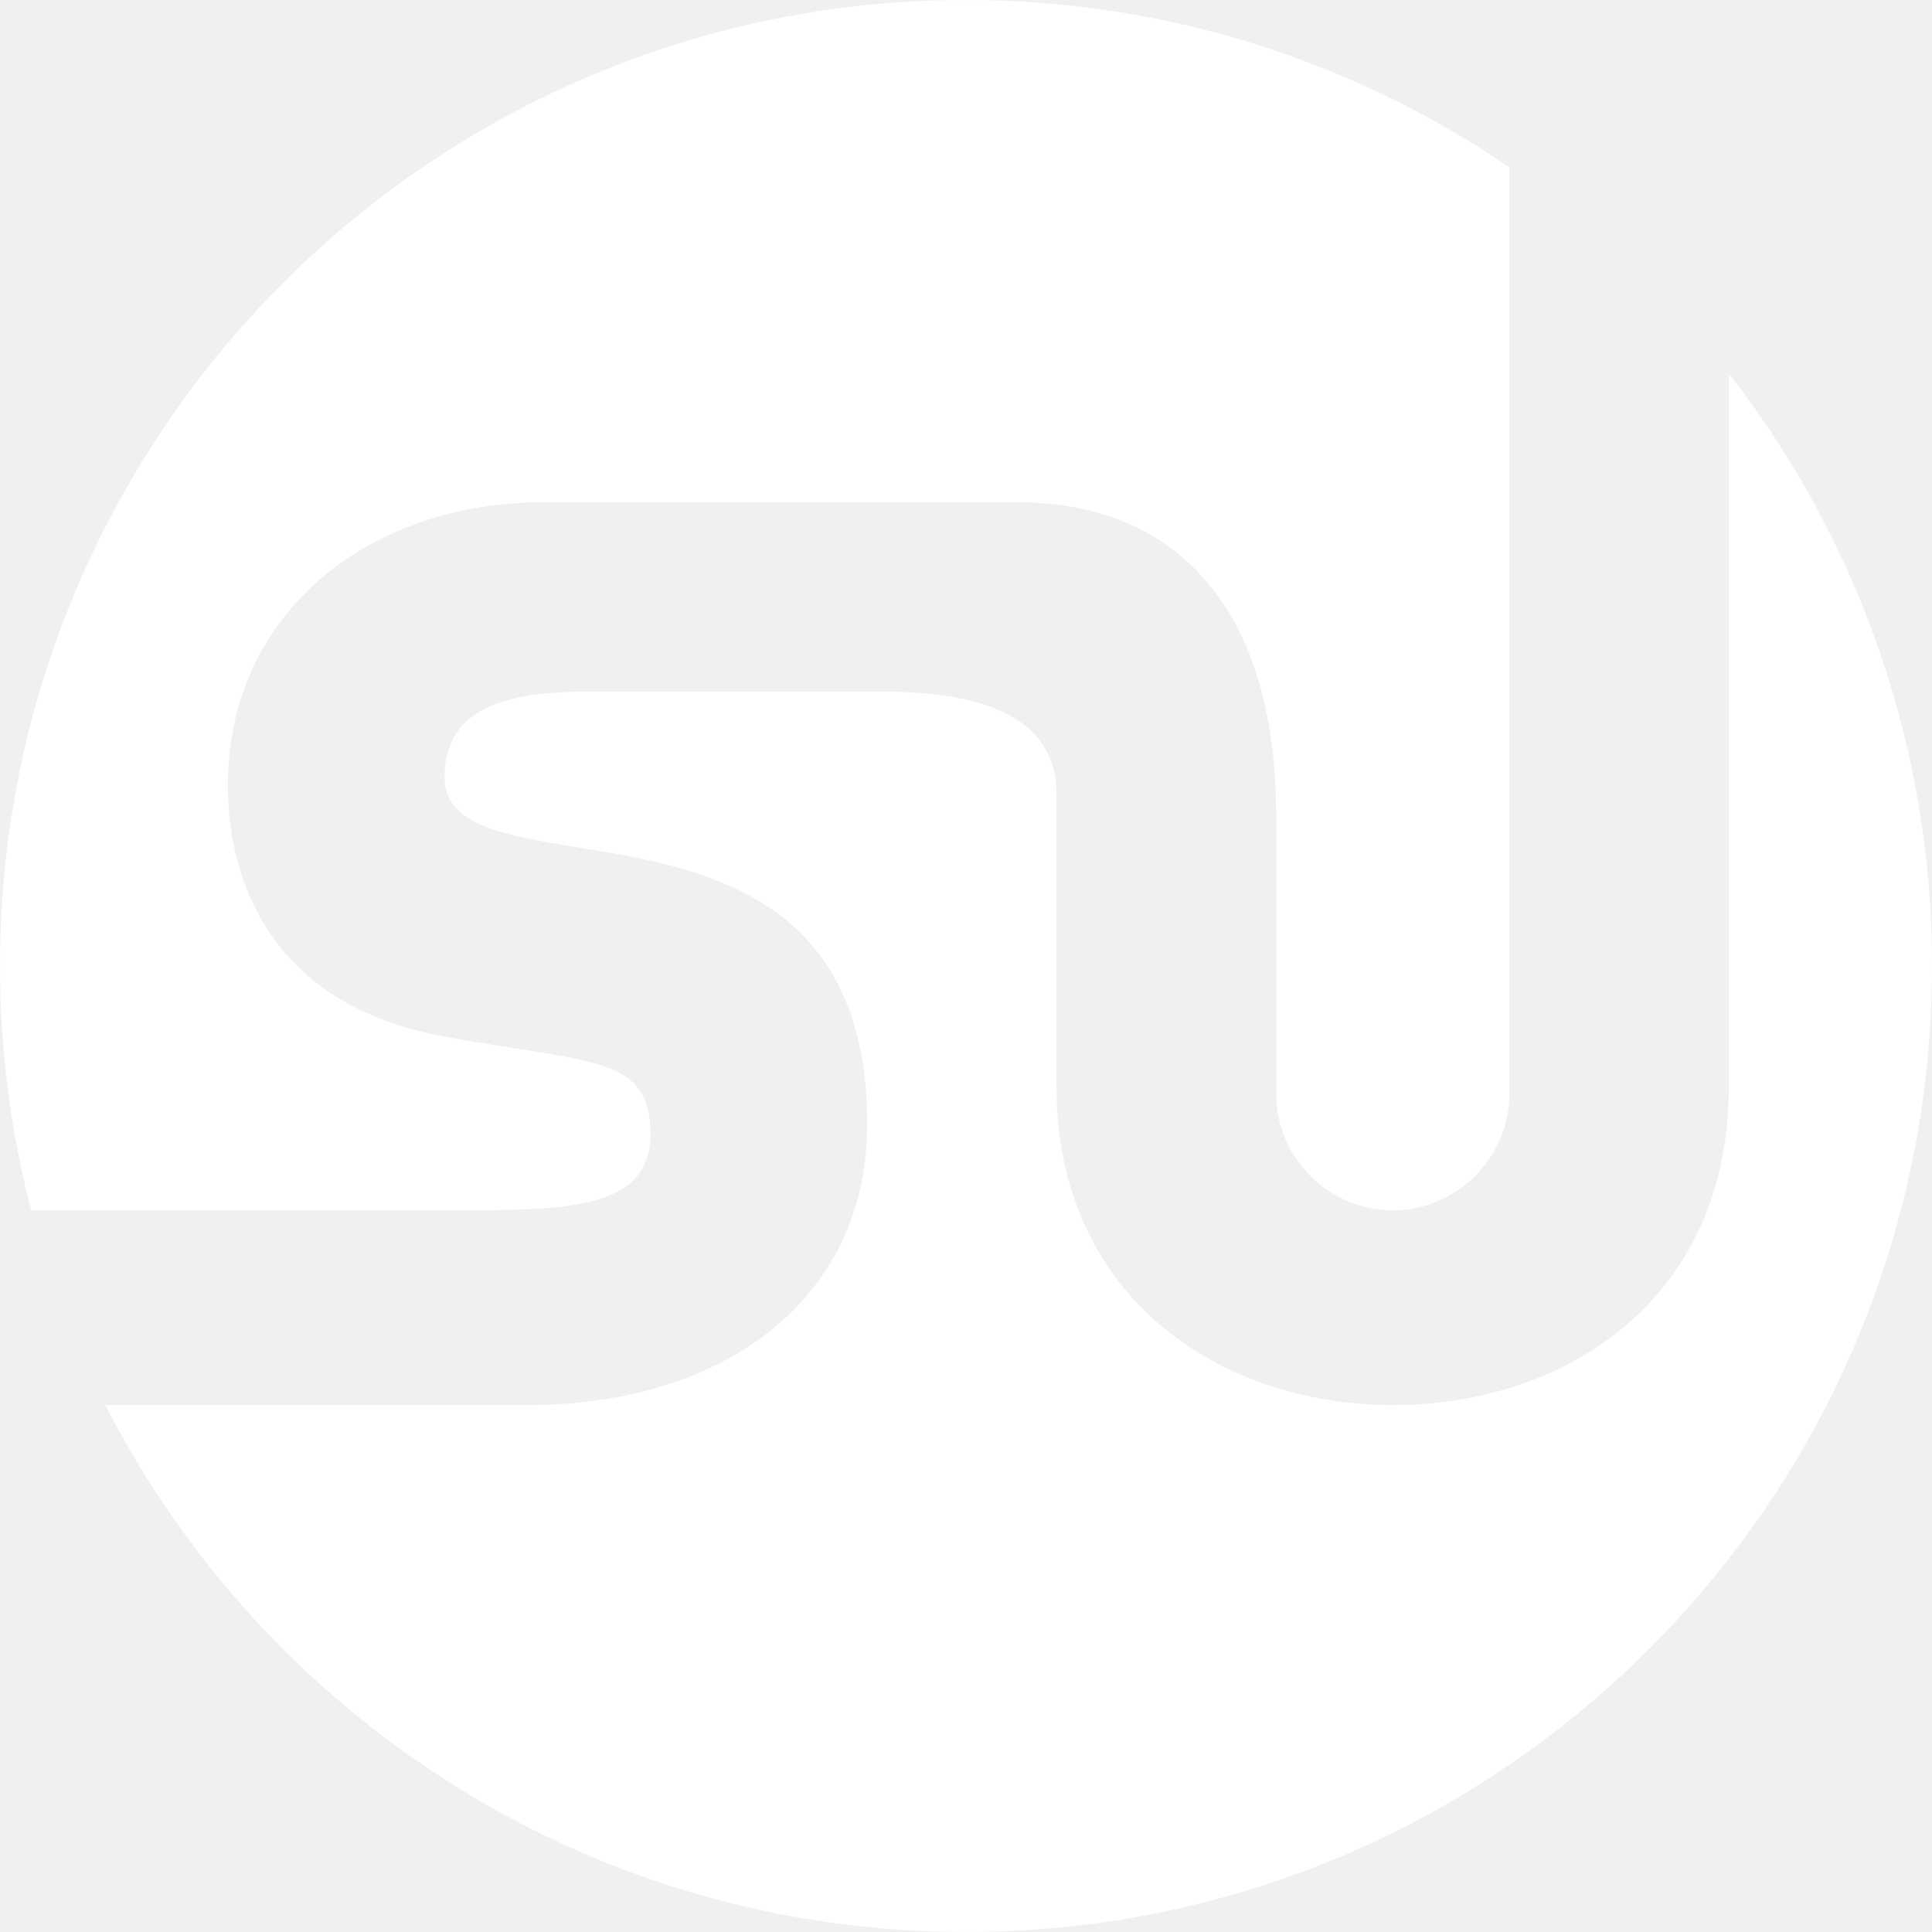
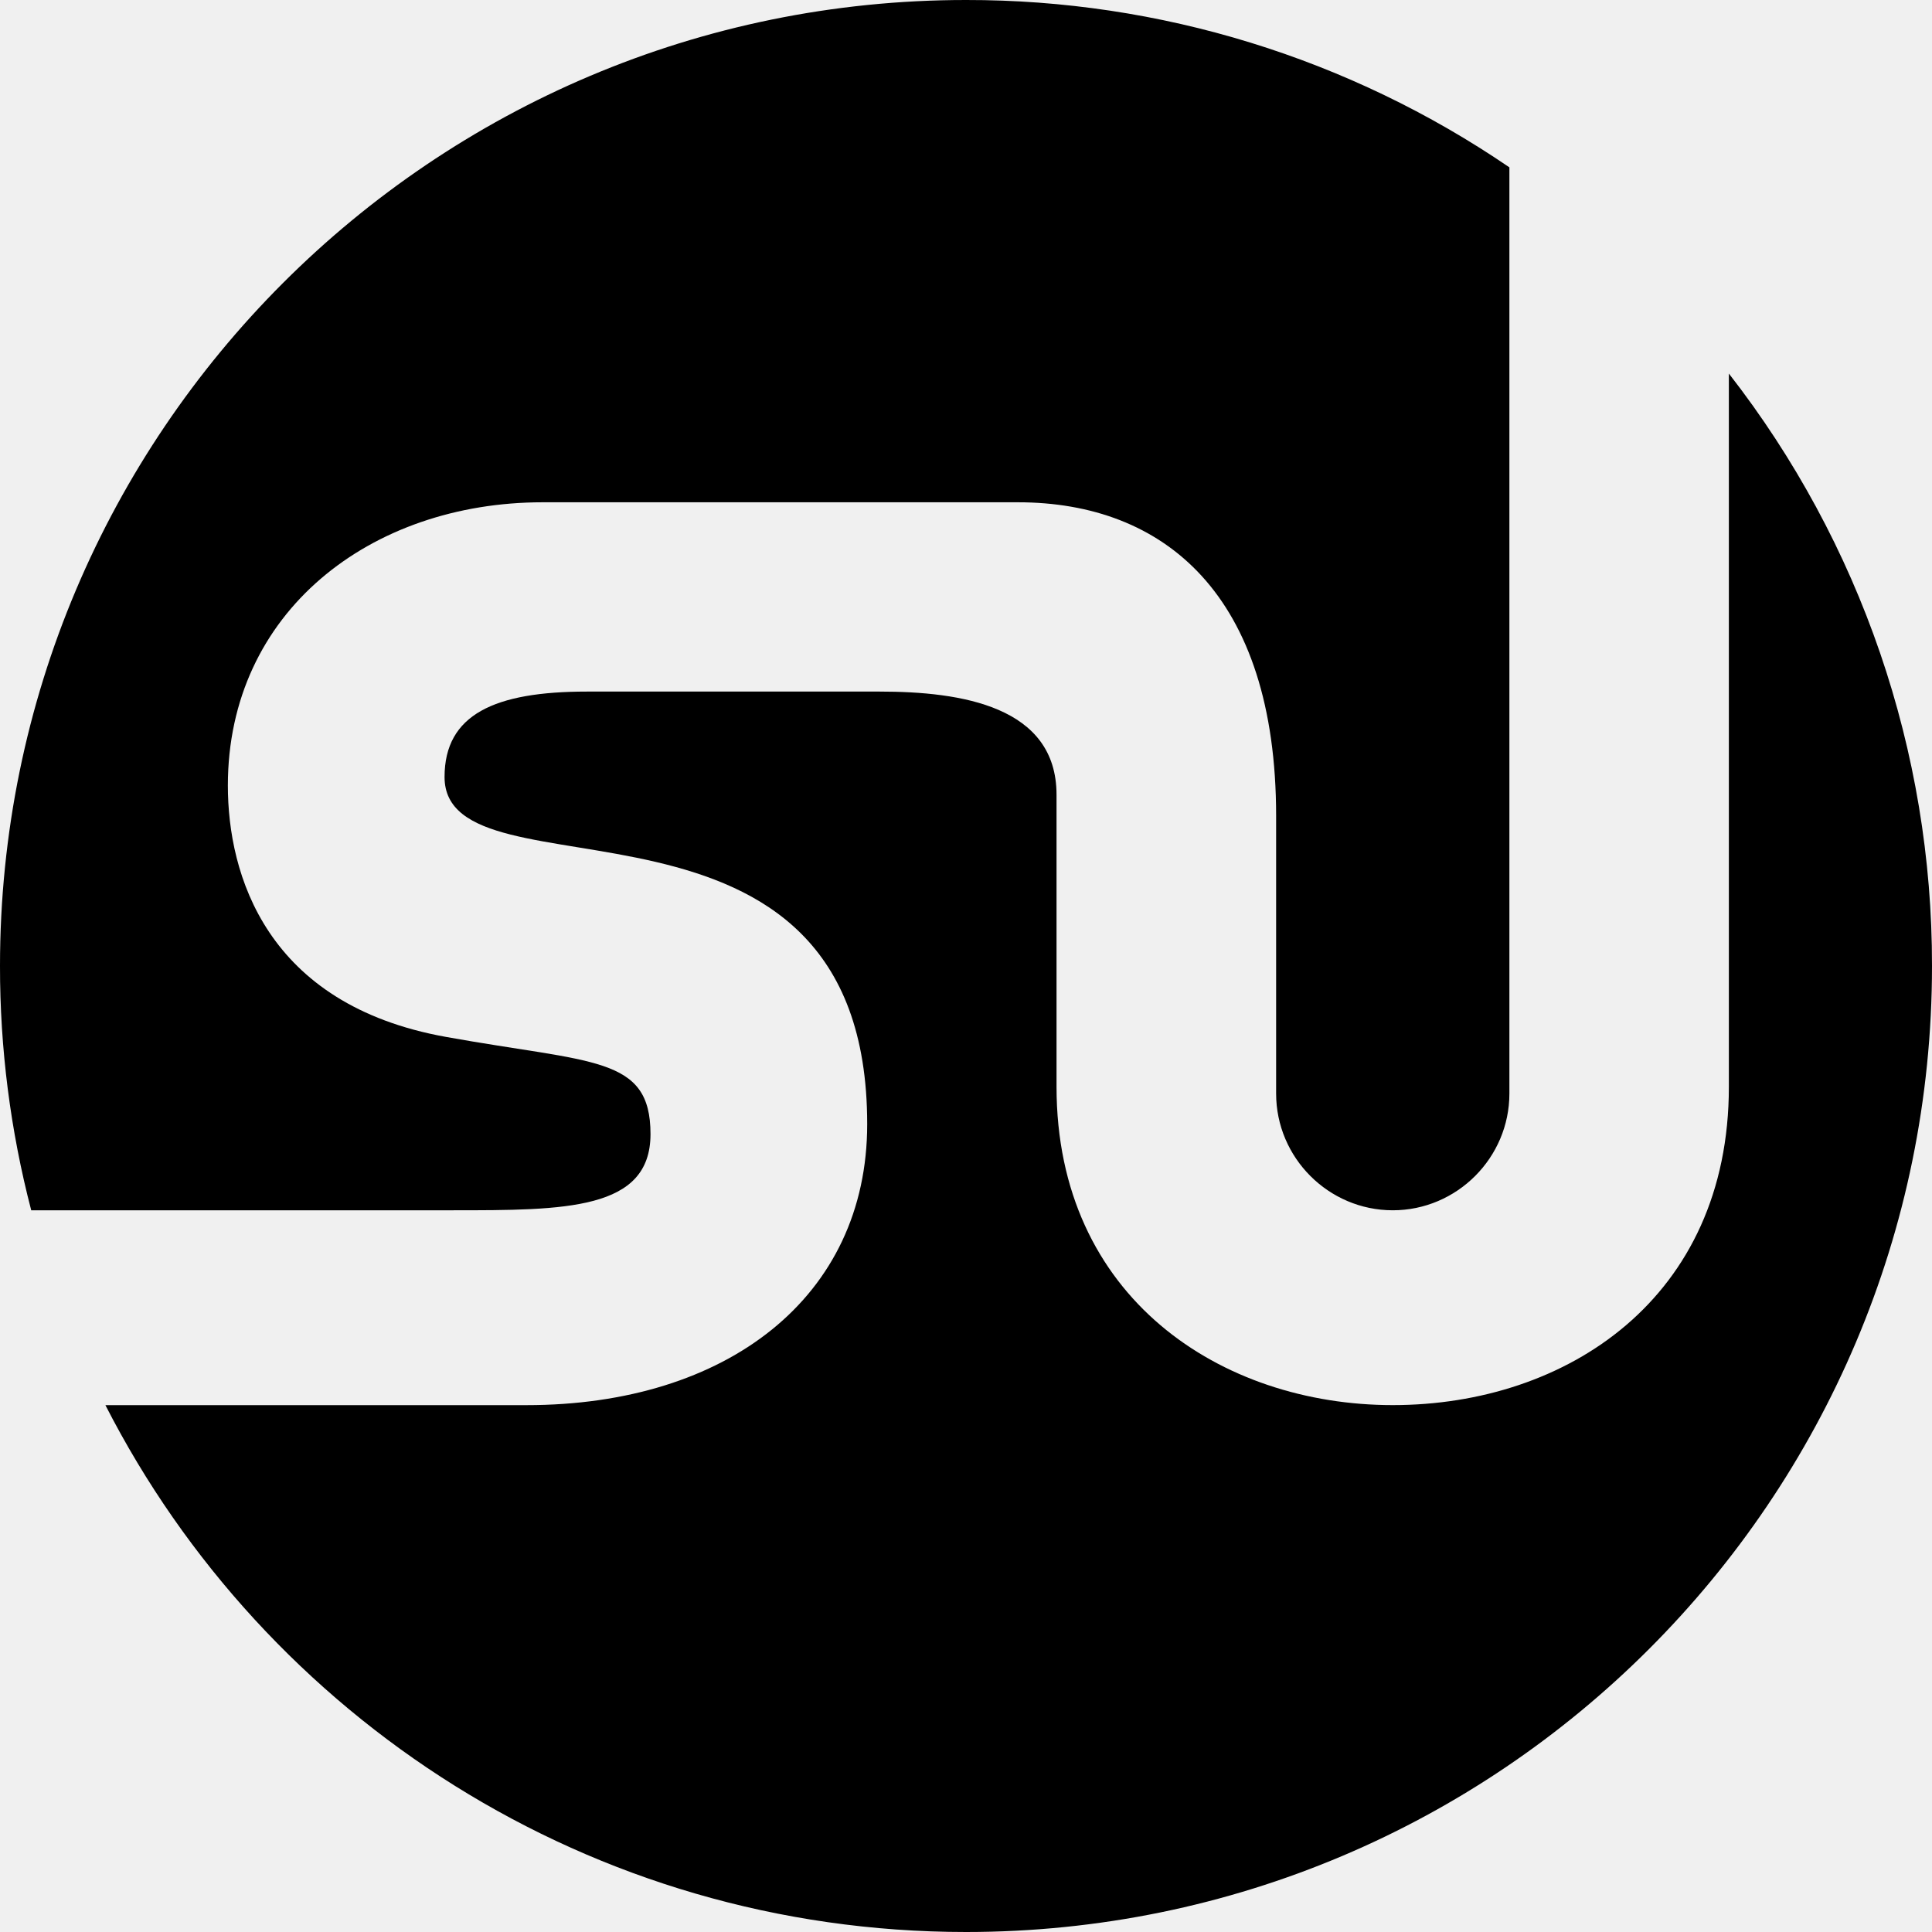
- <svg xmlns="http://www.w3.org/2000/svg" width="50" height="50" viewBox="0 0 50 50" fill="none">
+ <svg xmlns="http://www.w3.org/2000/svg" id="stumbleupon" width="50" height="50" viewBox="0 0 50 50">
  <g clip-path="url(#clip0_1890_10)">
-     <path fill-rule="evenodd" clip-rule="evenodd" d="M44.744 9.669C48.158 14.05 50.008 19.447 50 25C50 38.805 38.805 50 25.001 50C15.287 50 6.866 44.458 2.728 36.365H13.624C18.816 36.365 22.443 33.566 22.443 29.093C22.443 19.611 11.505 23.474 11.505 20.109C11.505 18.488 12.806 17.898 15.186 17.898H22.769C24.871 17.898 27.343 18.275 27.343 20.569V28.125C27.343 33.596 31.616 36.364 36.044 36.364C40.548 36.364 44.743 33.596 44.743 28.125V9.669H44.744Z" fill="white" />
-     <path fill-rule="evenodd" clip-rule="evenodd" d="M25 2.43241e-05C30.017 -0.007 34.919 1.503 39.063 4.331V28.301C39.063 29.963 37.704 31.322 36.045 31.322C34.384 31.322 33.026 29.963 33.026 28.301V21.119C33.026 15.385 30.124 12.999 26.345 12.999H14.044C9.591 12.999 5.897 15.834 5.897 20.329C5.897 22.629 6.882 25.999 11.541 26.835C15.337 27.519 16.835 27.32 16.835 29.351C16.835 31.322 14.626 31.322 11.71 31.322H0.808C0.27 29.258 -0.002 27.133 -0 25C-0 11.198 11.196 2.43241e-05 25 2.43241e-05Z" fill="white" />
+     <path fill-rule="evenodd" clip-rule="evenodd" d="M44.744 9.669C48.158 14.05 50.008 19.447 50 25C50 38.805 38.805 50 25.001 50C15.287 50 6.866 44.458 2.728 36.365H13.624C18.816 36.365 22.443 33.566 22.443 29.093C22.443 19.611 11.505 23.474 11.505 20.109C11.505 18.488 12.806 17.898 15.186 17.898H22.769C24.871 17.898 27.343 18.275 27.343 20.569V28.125C27.343 33.596 31.616 36.364 36.044 36.364C40.548 36.364 44.743 33.596 44.743 28.125V9.669H44.744Z" />
+     <path fill-rule="evenodd" clip-rule="evenodd" d="M25 2.43241e-05C30.017 -0.007 34.919 1.503 39.063 4.331V28.301C39.063 29.963 37.704 31.322 36.045 31.322C34.384 31.322 33.026 29.963 33.026 28.301V21.119C33.026 15.385 30.124 12.999 26.345 12.999H14.044C9.591 12.999 5.897 15.834 5.897 20.329C5.897 22.629 6.882 25.999 11.541 26.835C15.337 27.519 16.835 27.32 16.835 29.351C16.835 31.322 14.626 31.322 11.71 31.322H0.808C0.27 29.258 -0.002 27.133 -0 25C-0 11.198 11.196 2.43241e-05 25 2.43241e-05Z" />
  </g>
  <defs>
    <clipPath id="clip0_1890_10">
-       <rect width="50" height="50" fill="white" />
+       <rect width="50" height="50" />
    </clipPath>
  </defs>
</svg>
